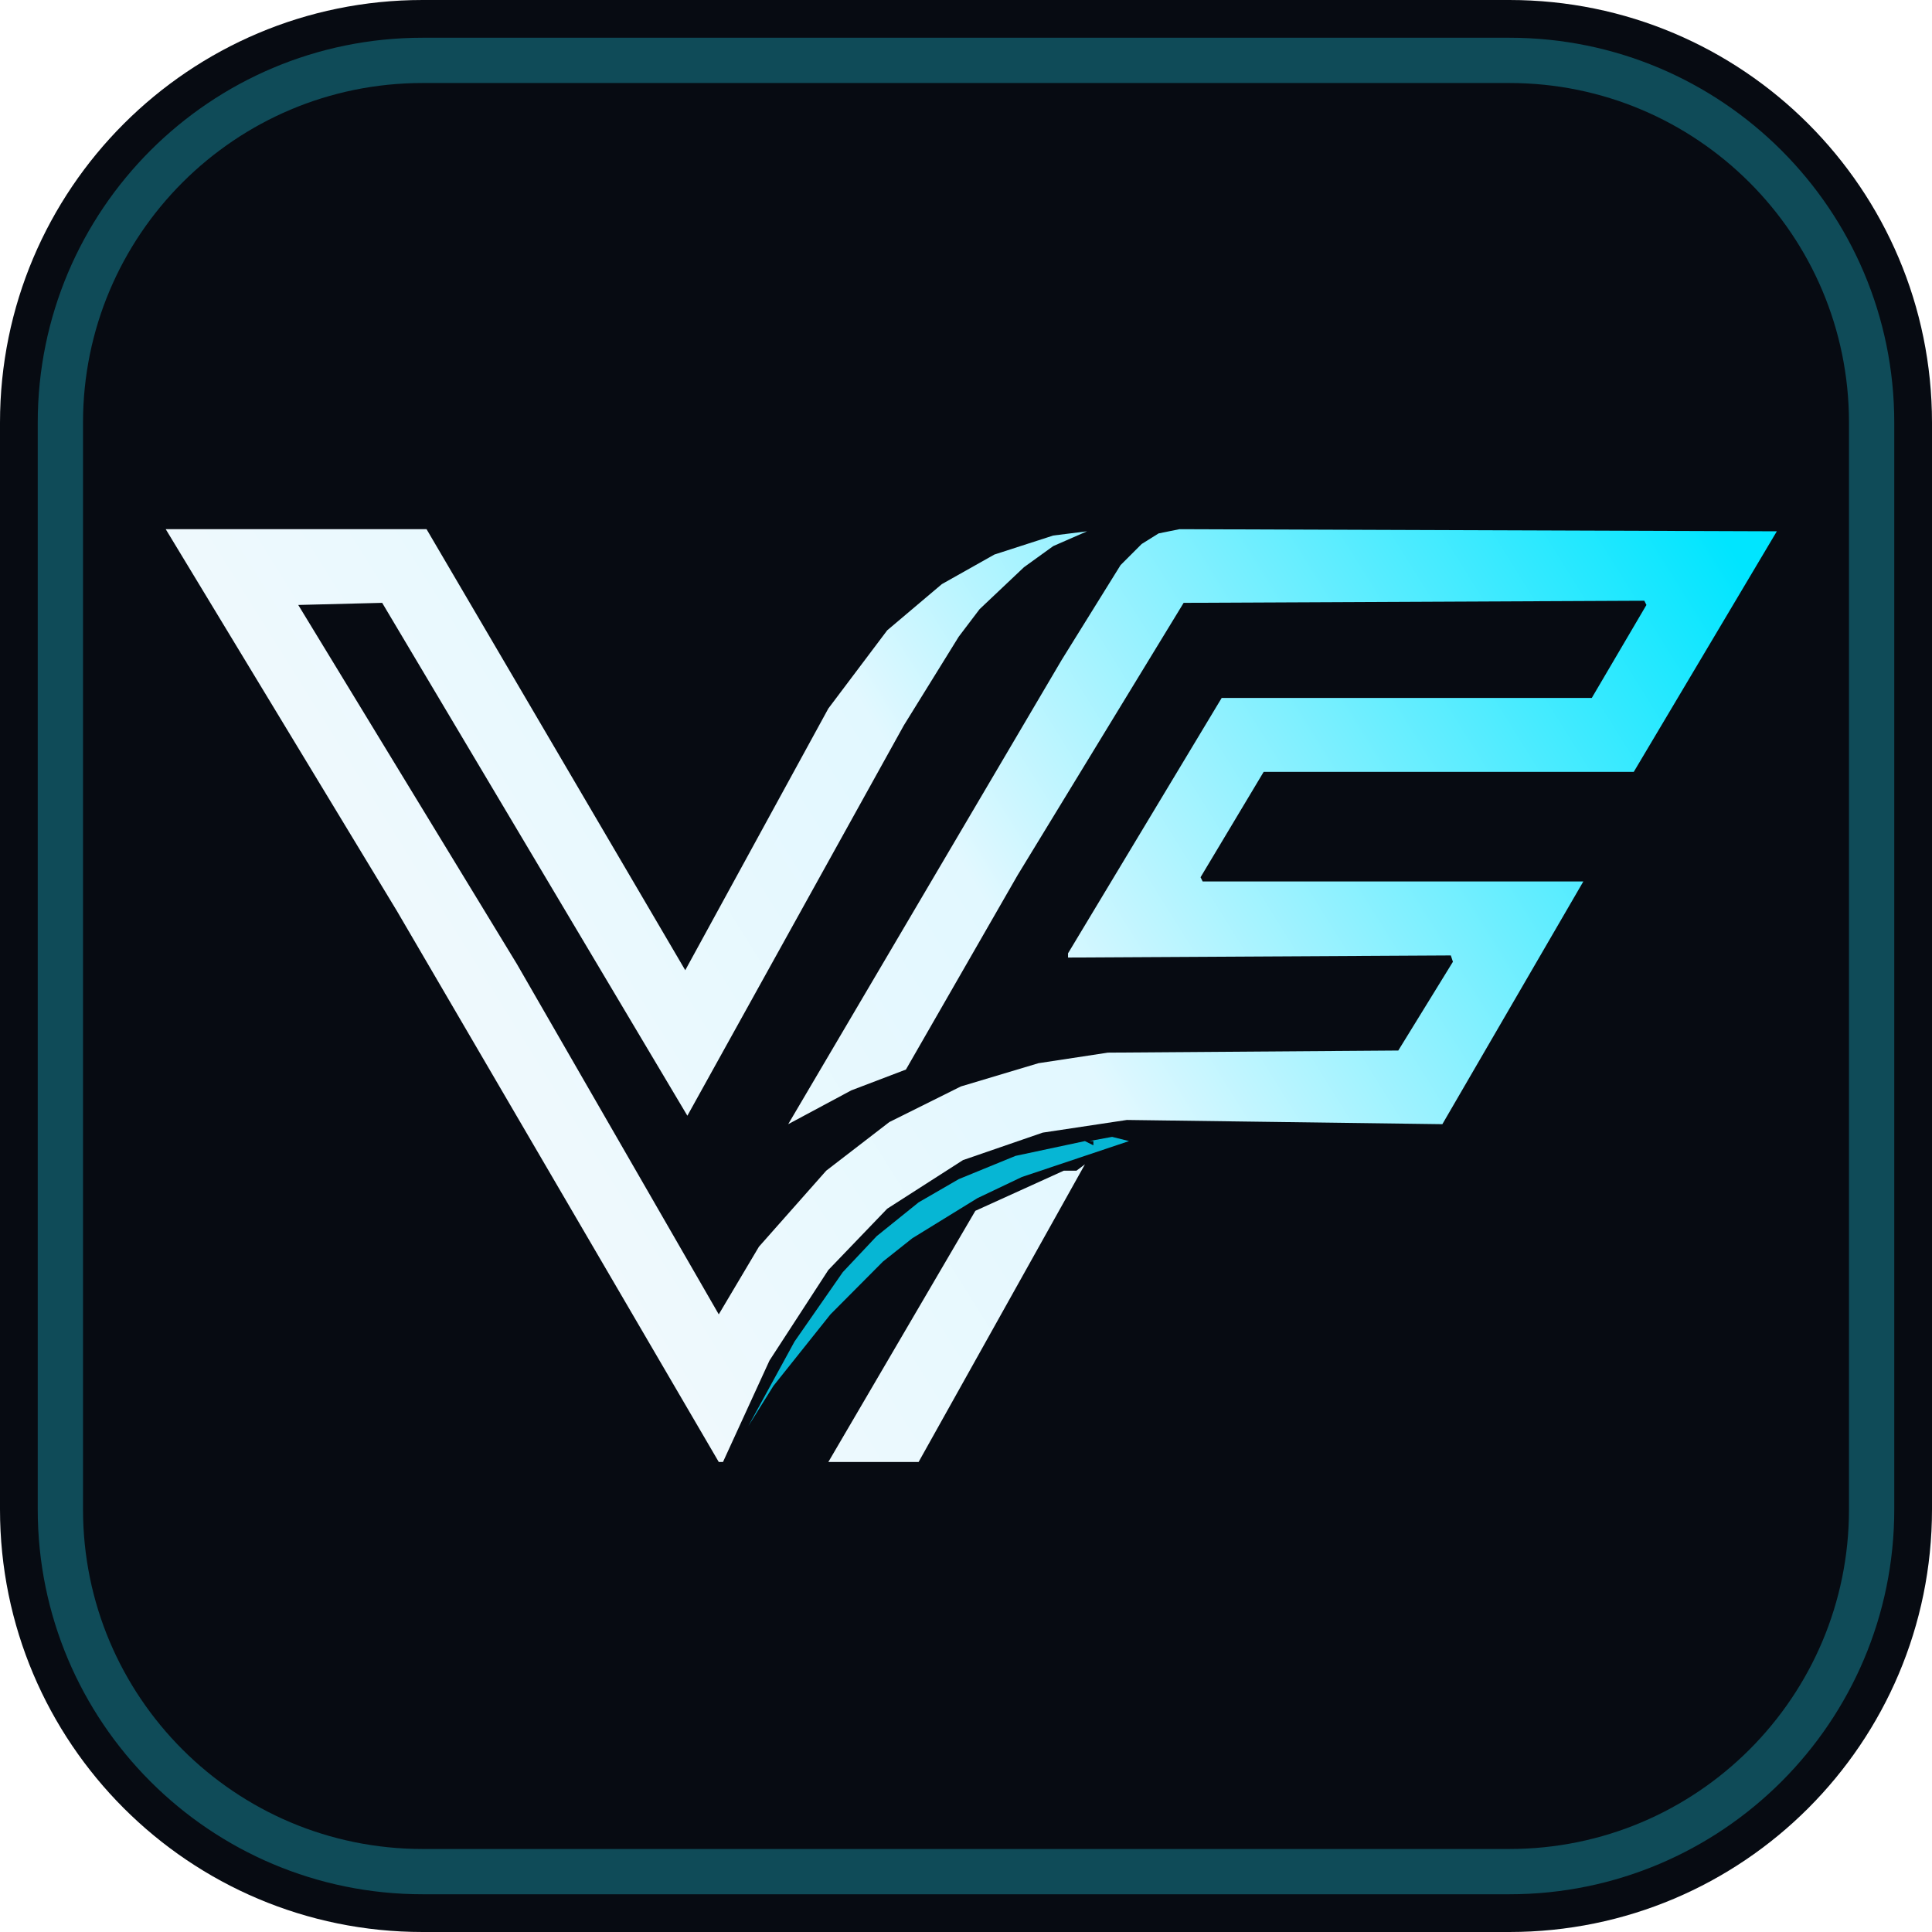
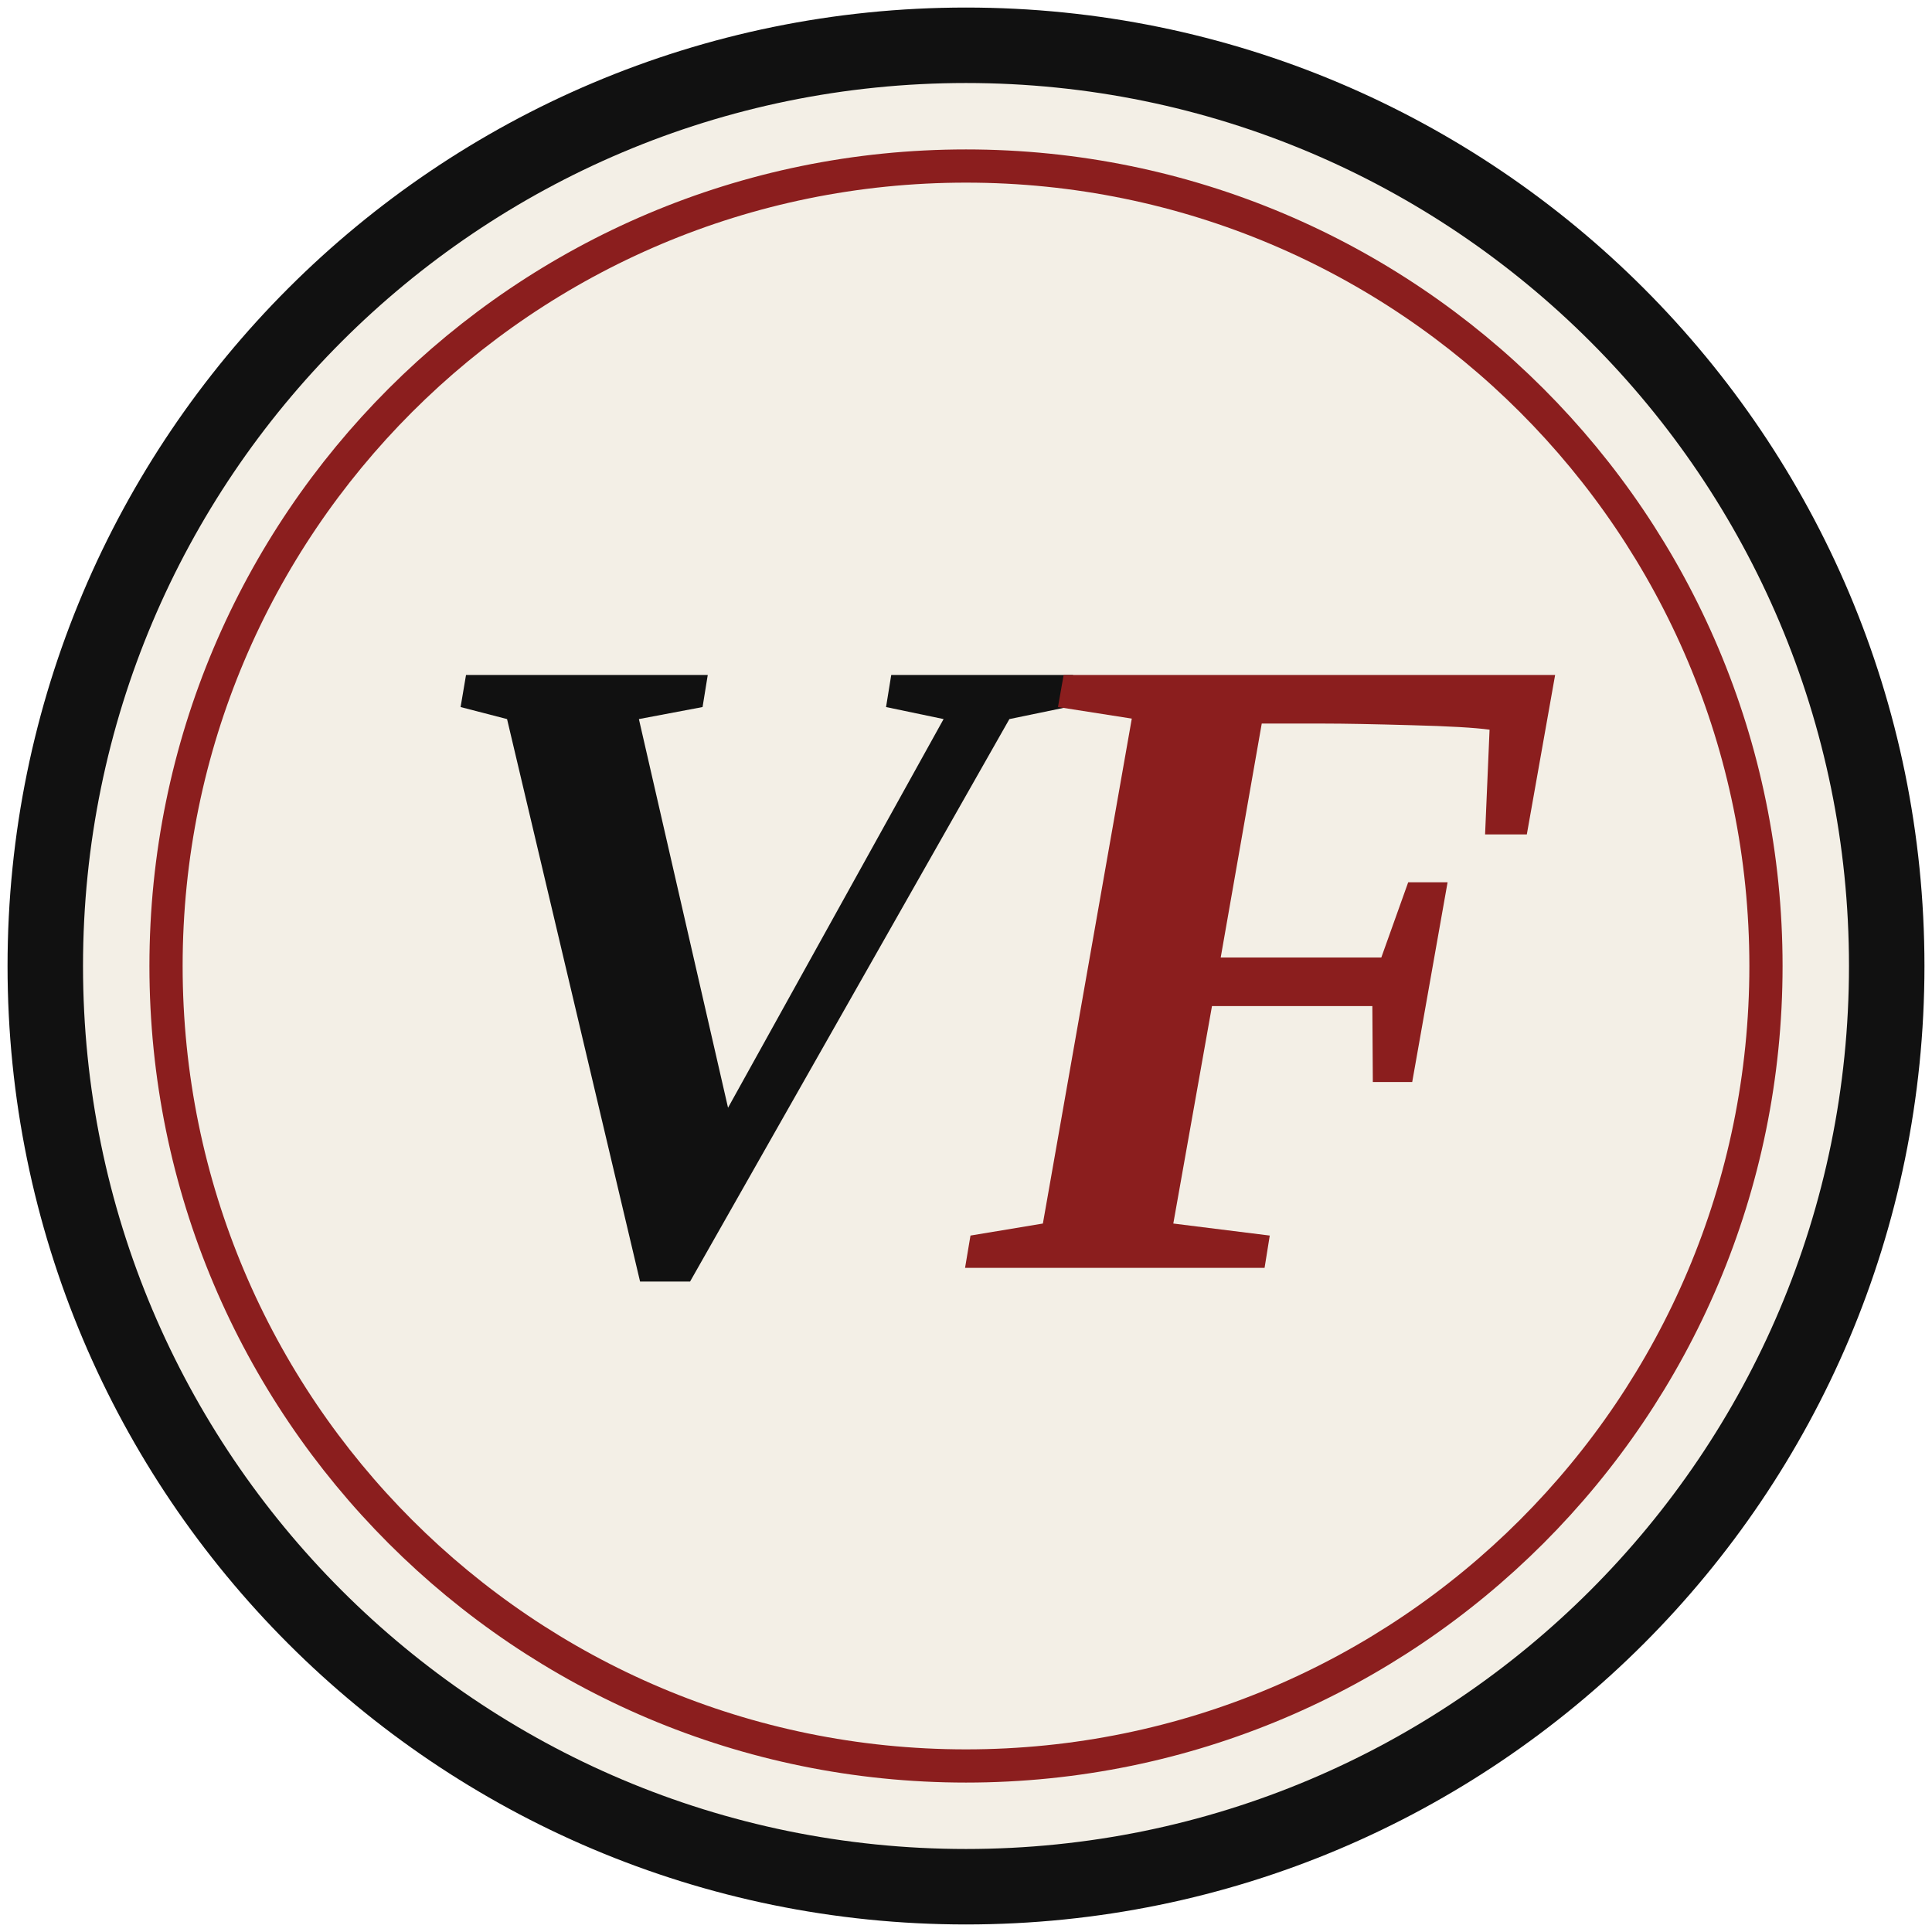
- <svg xmlns="http://www.w3.org/2000/svg" viewBox="0 0 64 64" width="64" height="64" role="img" aria-label="Vision Flow Logo">
-   <defs>
-     <linearGradient id="vfG" x1="8" y1="46" x2="56" y2="16" gradientUnits="userSpaceOnUse">
-       <stop offset="0" stop-color="#F8FAFC" />
-       <stop offset="0.52" stop-color="#E2F8FF" />
-       <stop offset="1" stop-color="#00E5FF" />
-     </linearGradient>
-   </defs>
-   <rect width="64" height="64" rx="14" fill="#070B12" />
-   <rect x="2" y="2" width="60" height="60" rx="12" fill="none" stroke="#22D3EE" stroke-opacity="0.32" stroke-width="1.5" />
-   <path d="M35.94 38.57L35.66 38.78L35.24 38.78L32.31 40.11L27.44 48.43L30.43 48.43ZM5.49 17.53L13.15 30.18L23.81 48.43L23.95 48.43L25.49 45.07L27.44 42.07L29.39 40.04L31.90 38.43L34.54 37.52L37.33 37.10L47.78 37.24L52.45 29.20L39.84 29.20L39.77 29.06L41.86 25.57L54.12 25.57L58.86 17.60L39.07 17.53L38.38 17.67L37.82 18.02L37.12 18.72L35.17 21.86L26.11 37.24L28.20 36.12L30.01 35.43L33.71 28.99L39.21 19.97L54.47 19.90L54.54 20.04L52.73 23.12L40.47 23.12L35.38 31.58L35.38 31.72L48.06 31.65L48.13 31.86L46.32 34.80L36.70 34.87L34.40 35.22L31.83 35.99L29.46 37.17L27.37 38.78L25.14 41.30L23.81 43.54L17.12 31.93L9.88 20.04L12.66 19.97L22.77 36.96L29.94 24.03L31.76 21.09L32.45 20.18L33.92 18.79L34.89 18.09L36.01 17.60L34.89 17.74L32.94 18.37L31.20 19.35L29.39 20.88L27.44 23.47L22.70 32.14L14.13 17.53Z" fill="url(#vfG)" fill-rule="evenodd" />
-   <path d="M37.40 37.80L36.84 37.66L36.08 37.80L36.22 37.80L36.22 37.94L35.94 37.80L33.64 38.29L31.76 39.06L30.43 39.83L29.04 40.95L27.92 42.14L26.32 44.44L24.79 47.24L25.62 45.91L27.51 43.54L29.25 41.79L30.22 41.02L32.38 39.69L33.85 38.99Z" fill="#06B6D4" fill-rule="evenodd" />
+ <svg xmlns="http://www.w3.org/2000/svg" viewBox="0 0 128 128" width="128" height="128">
+   <circle cx="64" cy="64" r="61" fill="#f3efe6" stroke="#111111" stroke-width="5" />
+   <circle cx="64" cy="64" r="53" fill="none" stroke="#8b1e1e" stroke-width="2.2" />
+   <text x="27" y="84" font-family="Georgia, 'Times New Roman', serif" font-style="italic" font-weight="700" font-size="60" fill="#111111">V</text>
+   <text x="64" y="84" font-family="Georgia, 'Times New Roman', serif" font-style="italic" font-weight="700" font-size="60" fill="#8b1e1e">F</text>
</svg>
